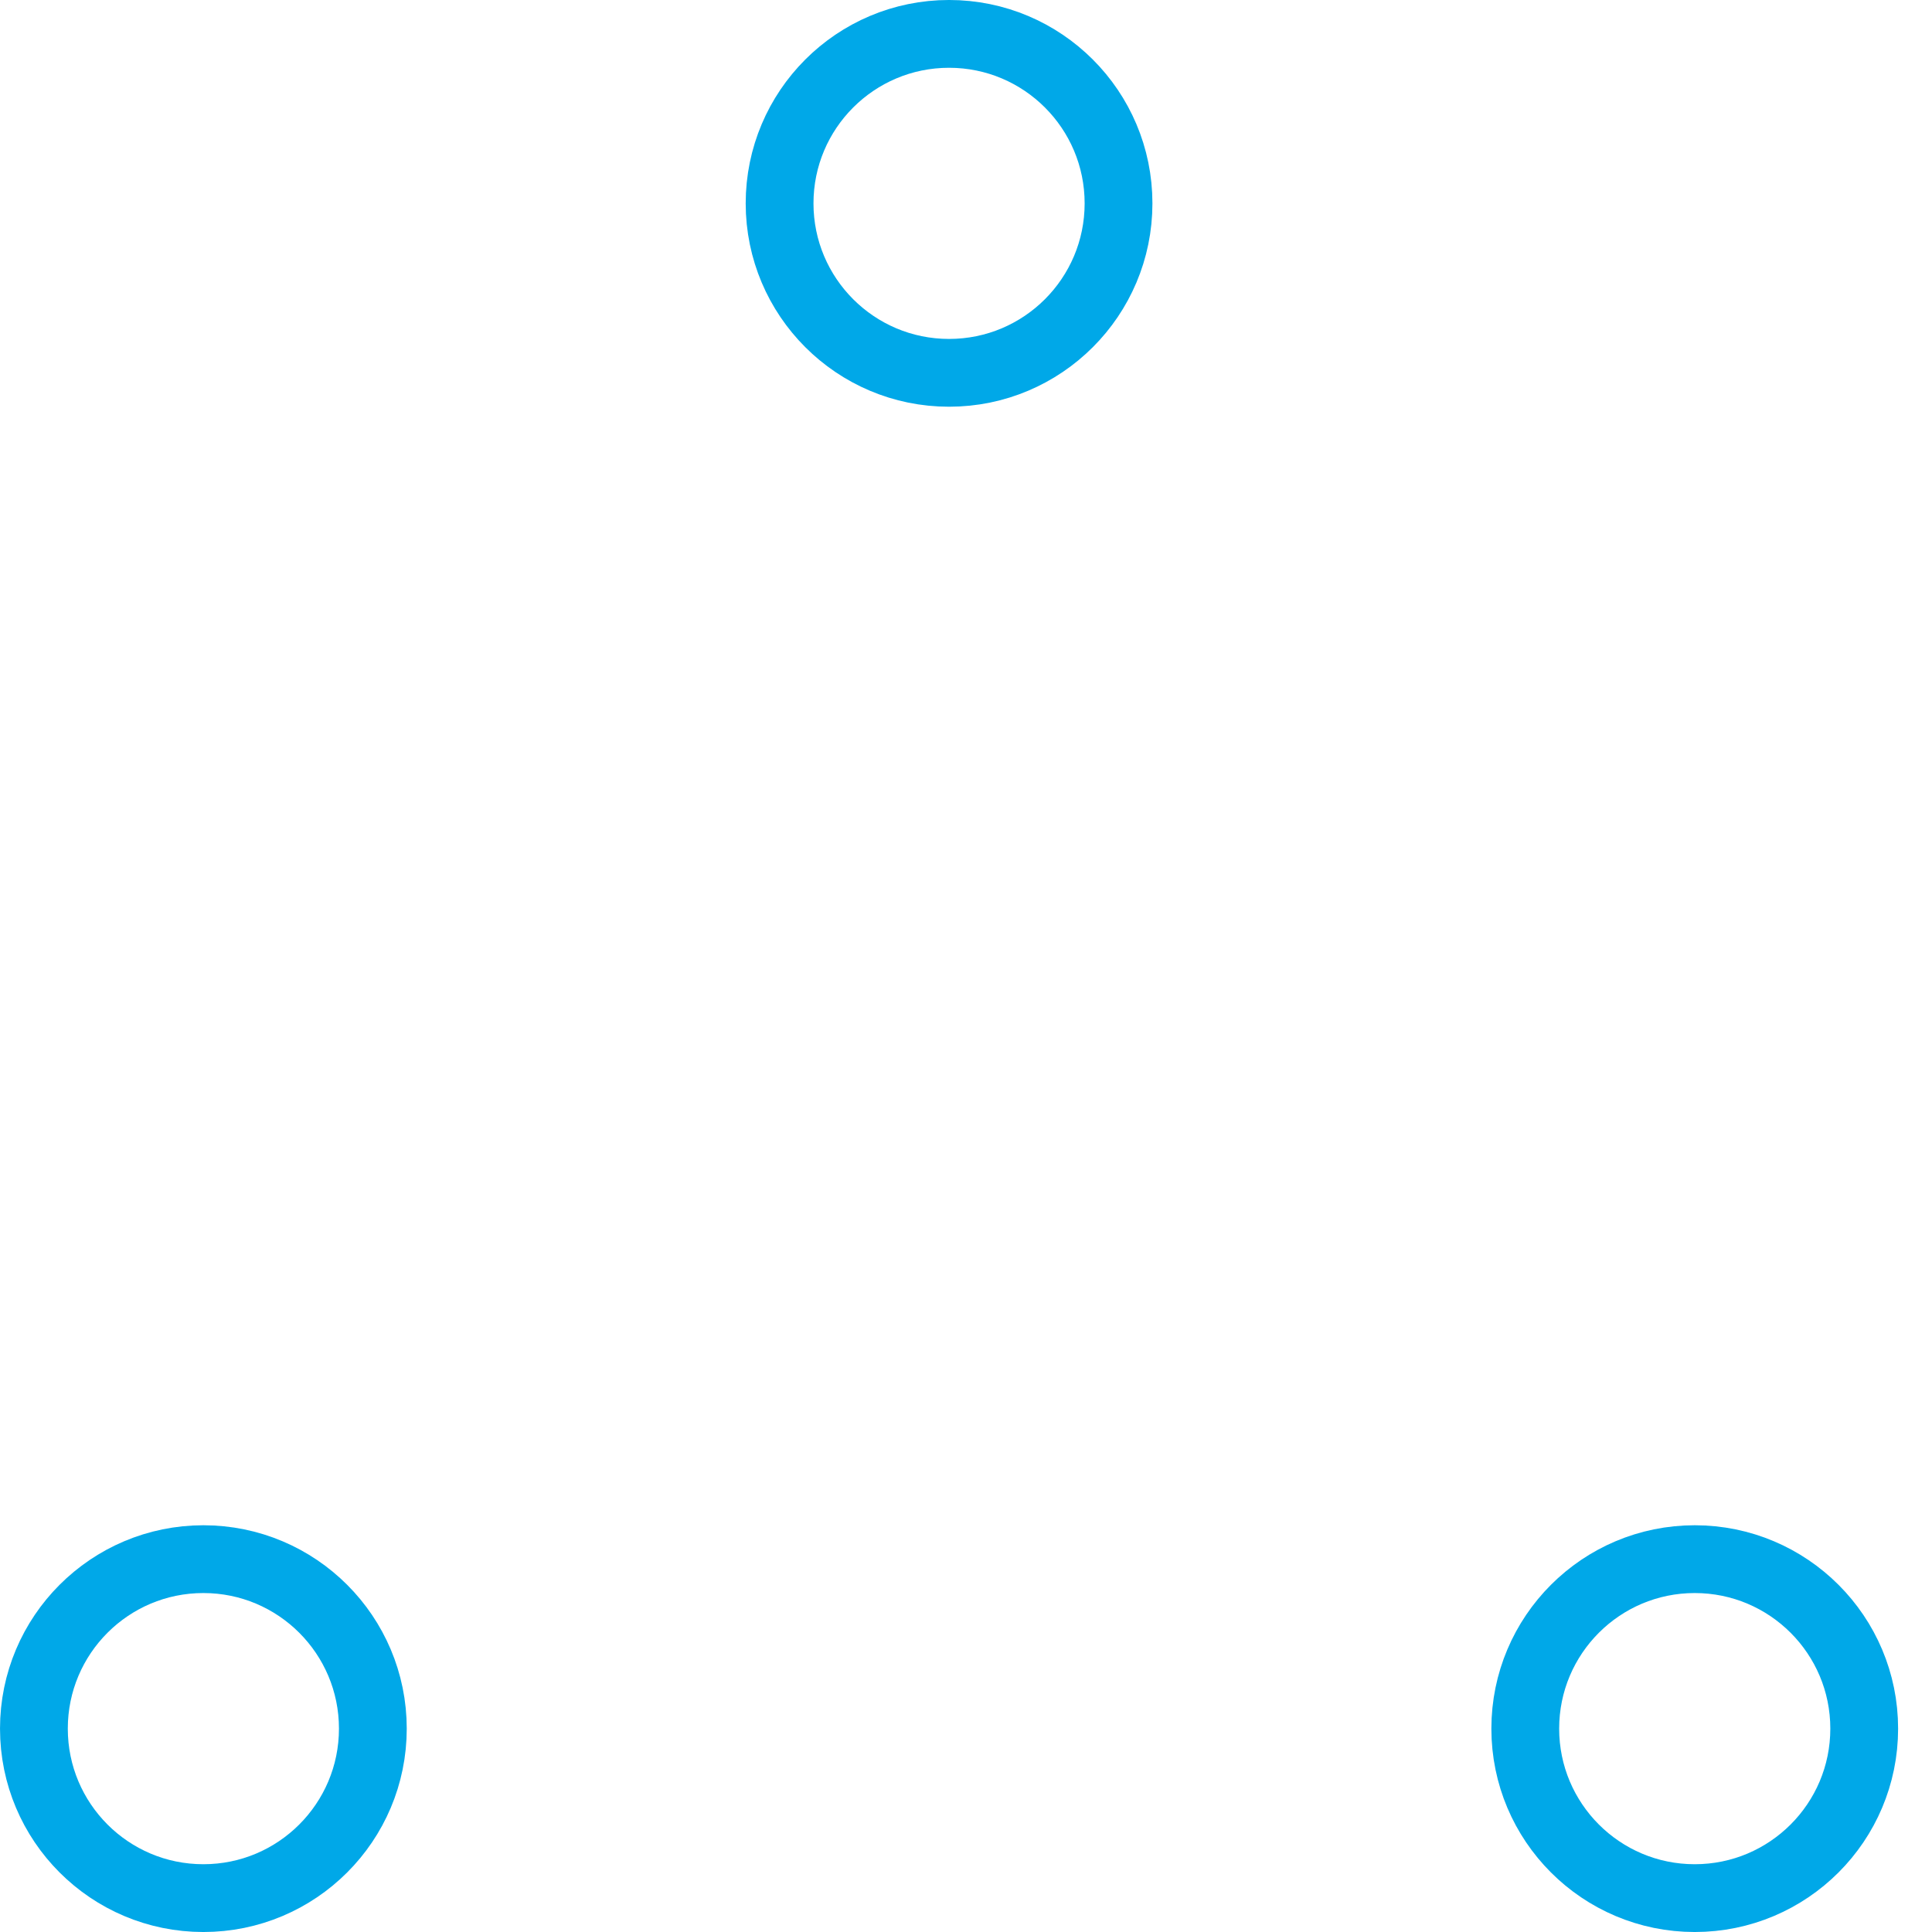
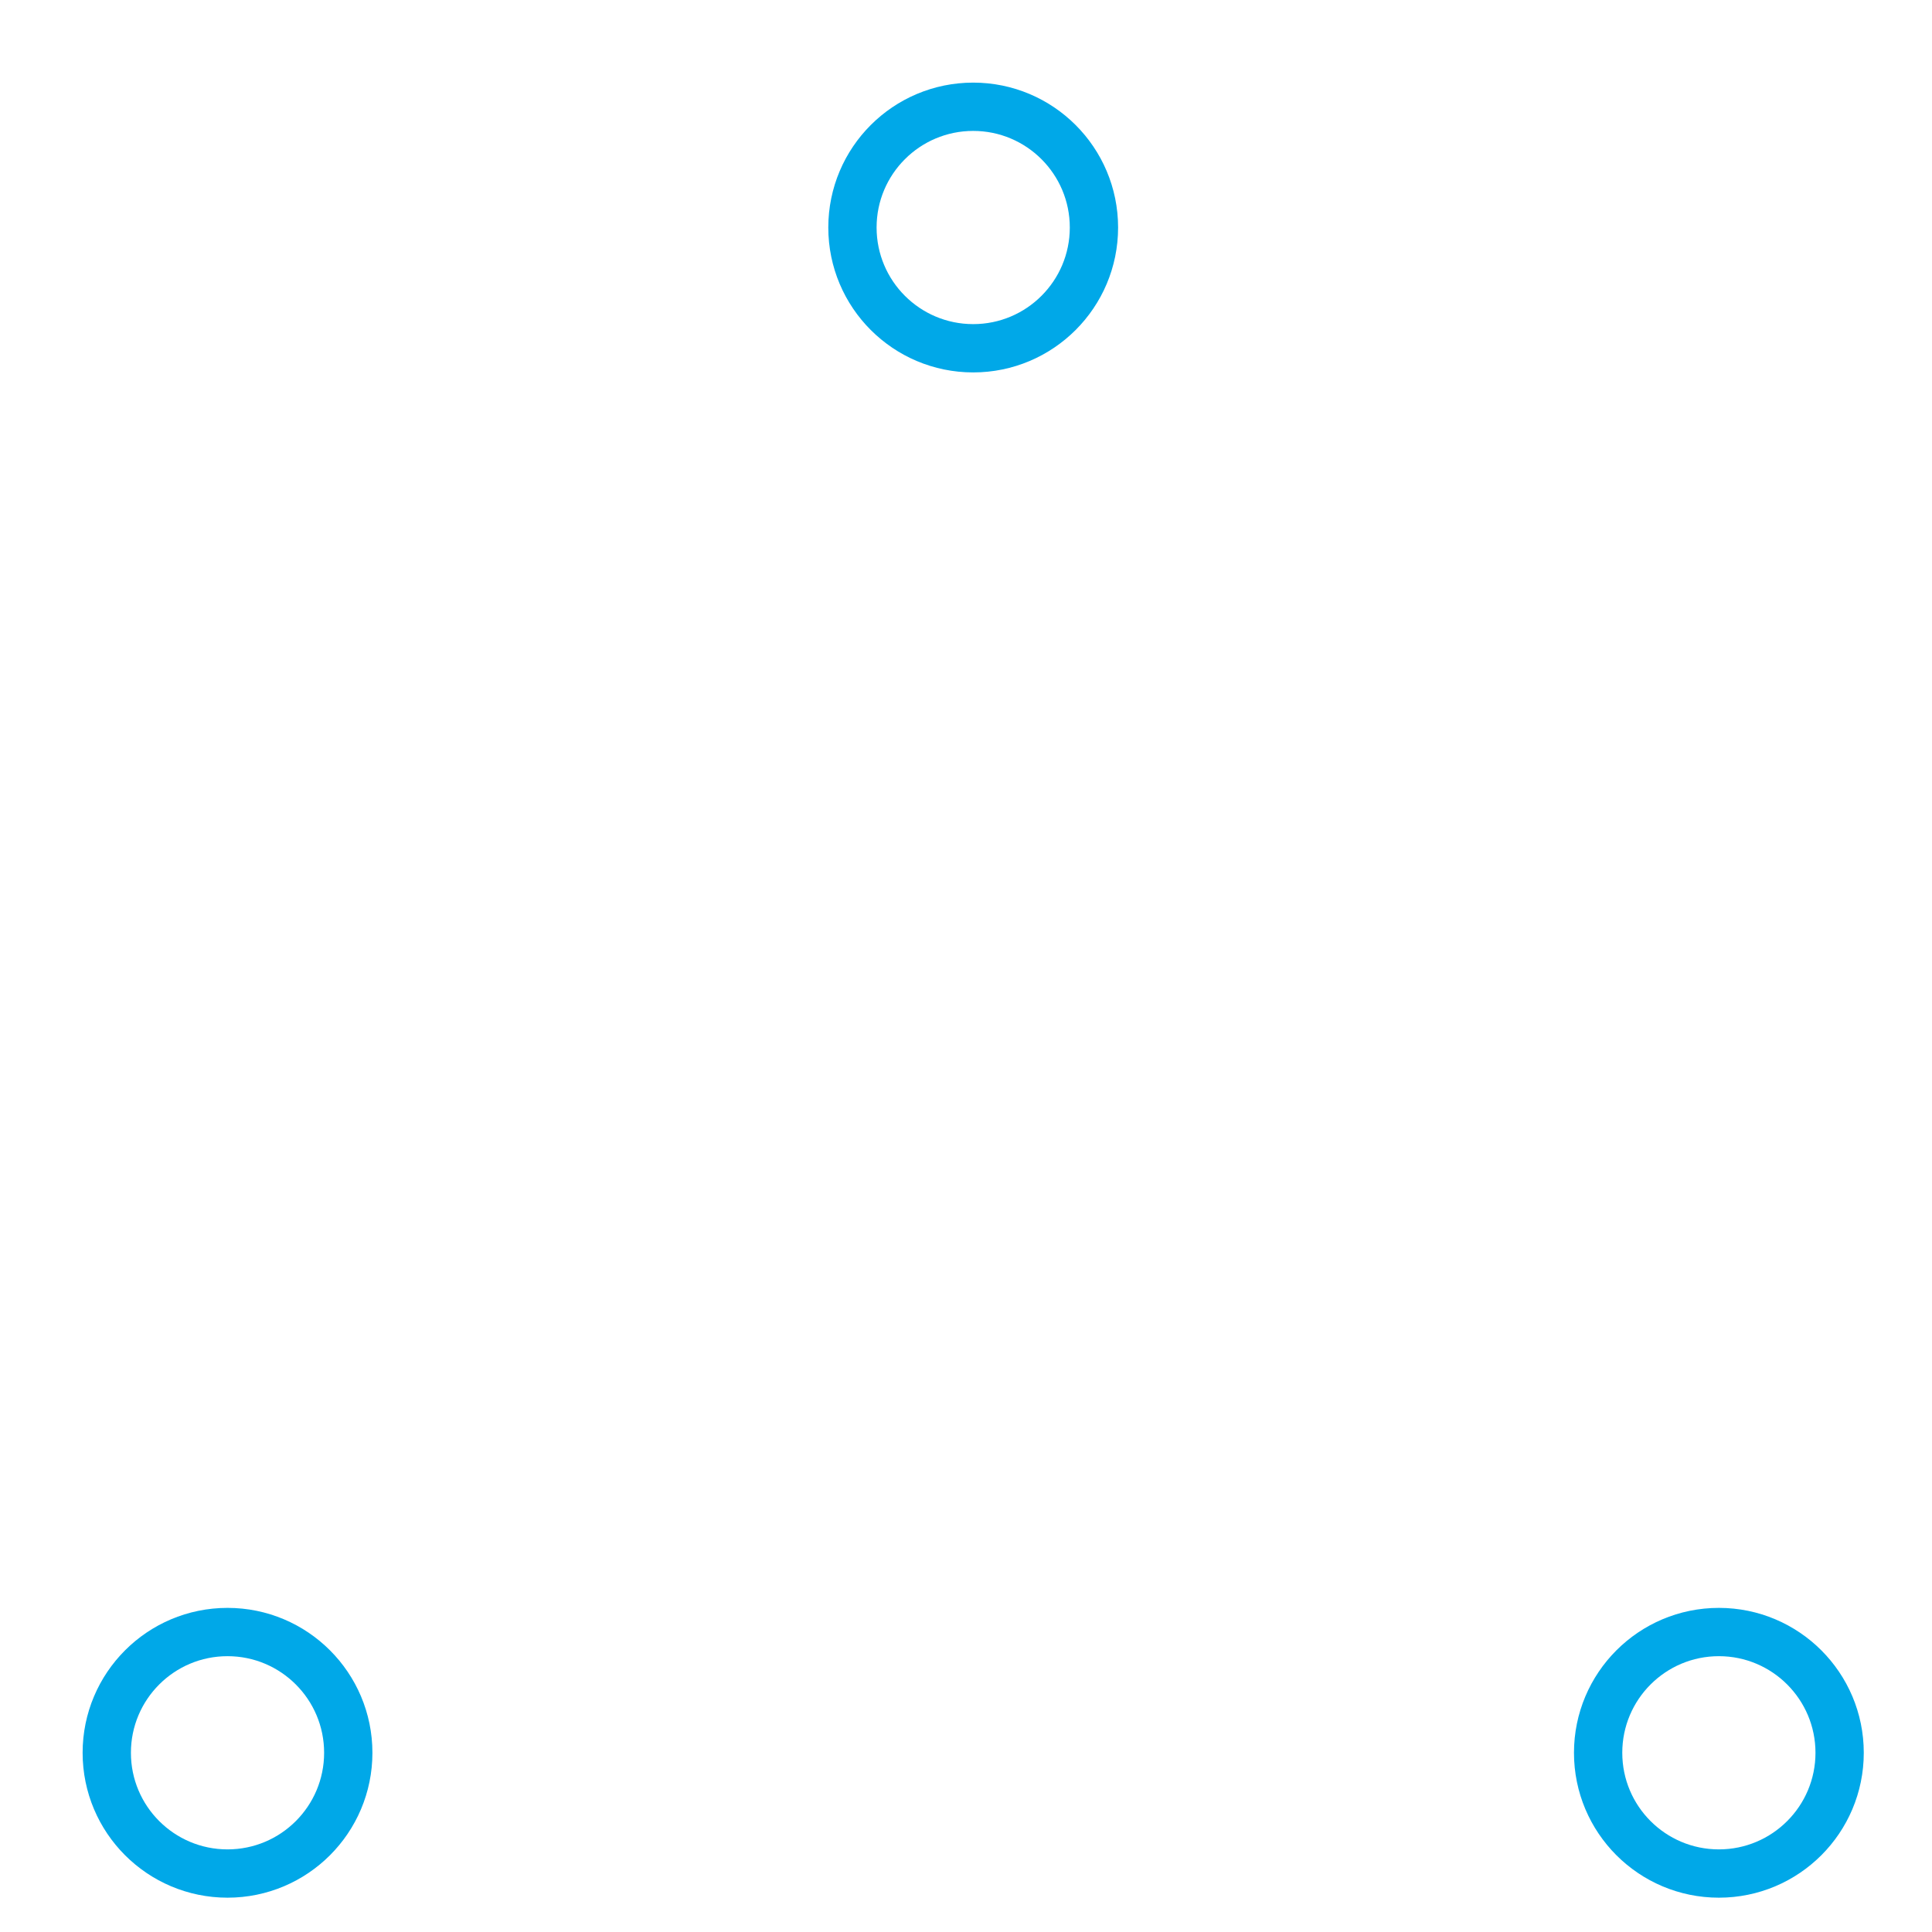
<svg xmlns="http://www.w3.org/2000/svg" width="80" height="80" viewBox="0 0 80 80" fill="none">
-   <path d="M8.421 78.597C12.297 78.597 15.439 75.455 15.439 71.579C15.439 67.703 12.297 64.561 8.421 64.561C4.545 64.561 1.404 67.703 1.404 71.579C1.404 75.455 4.545 78.597 8.421 78.597Z" stroke="#00A8E8" stroke-width="2.807" />
-   <path d="M39.298 15.438C43.174 15.438 46.316 12.296 46.316 8.421C46.316 4.545 43.174 1.403 39.298 1.403C35.423 1.403 32.281 4.545 32.281 8.421C32.281 12.296 35.423 15.438 39.298 15.438Z" stroke="#00A8E8" stroke-width="2.807" />
-   <path d="M70.175 78.597C74.051 78.597 77.193 75.455 77.193 71.579C77.193 67.703 74.051 64.561 70.175 64.561C66.3 64.561 63.158 67.703 63.158 71.579C63.158 75.455 66.3 78.597 70.175 78.597Z" stroke="#00A8E8" stroke-width="2.807" />
+   <g fill="none" fill-rule="evenodd">
+     <g transform="translate(1 1)" stroke-width="2">
+       <circle cx="8.421" cy="71.579" r="5" stroke="#00A8E8">
+         <animate attributeName="cy" begin="0s" dur="2.2s" values="71.579;8.421;71.579;71.579" calcMode="linear" repeatCount="indefinite" />
+         <animate attributeName="cx" begin="0s" dur="2.2s" values="8.421;39.298;70.175;8.421" calcMode="linear" repeatCount="indefinite" />
+       </circle>
+       <circle cx="39.298" cy="8.421" r="5" stroke="#00A8E8">
+         <animate attributeName="cy" begin="0s" dur="2.2s" from="8.421" to="8.421" values="8.421;71.579;71.579;8.421" calcMode="linear" repeatCount="indefinite" />
+         <animate attributeName="cx" begin="0s" dur="2.2s" from="39.298" to="39.298" values="39.298;70.175;8.421;39.298" calcMode="linear" repeatCount="indefinite" />
+       </circle>
+       <circle cx="70.175" cy="71.579" r="5" stroke="#00A8E8">
+         <animate attributeName="cy" begin="0s" dur="2.2s" values="71.579;71.579;8.421;71.579" calcMode="linear" repeatCount="indefinite" />
+         <animate attributeName="cx" from="70.175" to="70.175" begin="0s" dur="2.2s" values="70.175;8.421;39.298;70.175" calcMode="linear" repeatCount="indefinite" />
+       </circle>
+     </g>
+   </g>
</svg>
